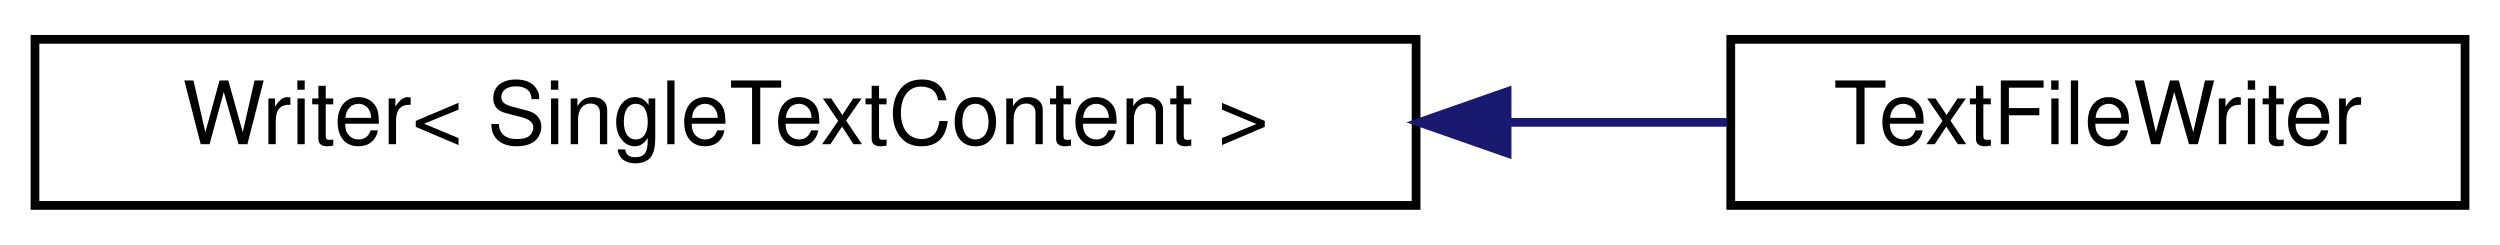
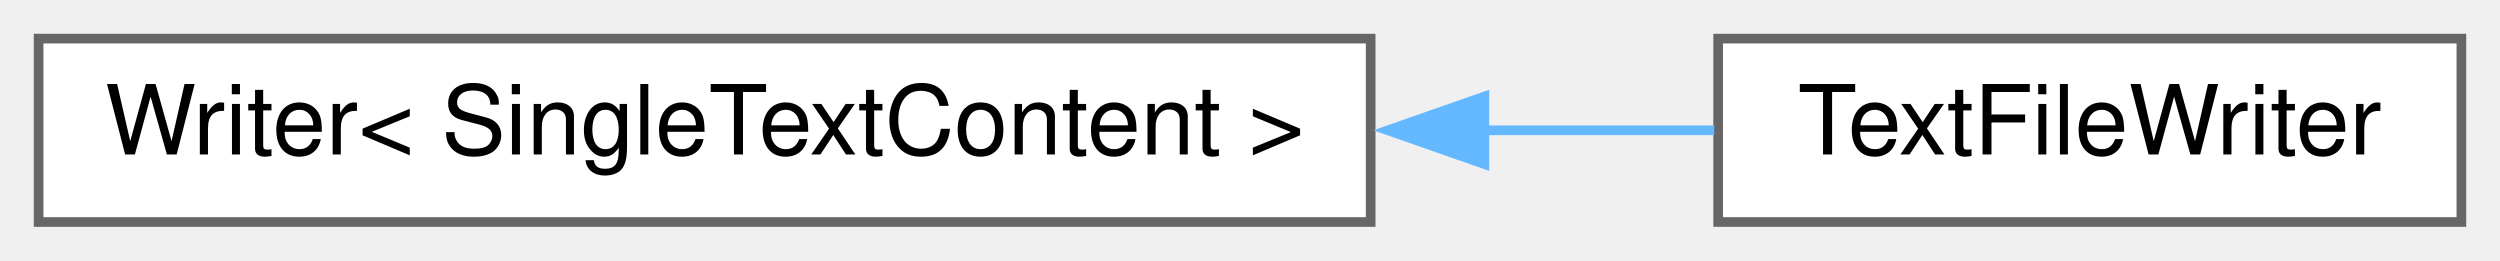
- <svg xmlns="http://www.w3.org/2000/svg" xmlns:xlink="http://www.w3.org/1999/xlink" width="286pt" height="28pt" viewBox="0.00 0.00 286.00 28.00">
-   <g id="graph0" class="graph" transform="scale(1 1) rotate(0) translate(4 24)">
-     <polygon fill="white" stroke="transparent" points="-4,4 -4,-24 282,-24 282,4 -4,4" />
+ <svg xmlns="http://www.w3.org/2000/svg" xmlns:xlink="http://www.w3.org/1999/xlink" width="259pt" height="27pt" viewBox="0.00 0.00 259.00 27.00">
+   <g id="graph0" class="graph" transform="scale(1 1) rotate(0) translate(4 23)">
    <g id="node1" class="node">
      <g id="a_node1">
        <a xlink:href="classWriter.html" target="_top" xlink:title=" ">
-           <polygon fill="white" stroke="black" points="0,-0.5 0,-19.5 158,-19.5 158,-0.5 0,-0.5" />
-           <text text-anchor="middle" x="79" y="-7.5" font-family="Helvetica,sans-Serif" font-size="10.00">Writer&lt; SingleTextContent &gt;</text>
+           <polygon fill="white" stroke="#666666" points="138,-19 0,-19 0,0 138,0 138,-19" />
+           <text text-anchor="middle" x="69" y="-7" font-family="Helvetica,sans-Serif" font-size="10.00">Writer&lt; SingleTextContent &gt;</text>
        </a>
      </g>
    </g>
    <g id="node2" class="node">
      <g id="a_node2">
        <a xlink:href="classTextFileWriter.html" target="_top" xlink:title=" ">
-           <polygon fill="white" stroke="black" points="194,-0.5 194,-19.5 278,-19.5 278,-0.5 194,-0.5" />
-           <text text-anchor="middle" x="236" y="-7.5" font-family="Helvetica,sans-Serif" font-size="10.00">TextFileWriter</text>
+           <polygon fill="white" stroke="#666666" points="251,-19 174,-19 174,0 251,0 251,-19" />
+           <text text-anchor="middle" x="212.5" y="-7" font-family="Helvetica,sans-Serif" font-size="10.00">TextFileWriter</text>
        </a>
      </g>
    </g>
    <g id="edge1" class="edge">
-       <path fill="none" stroke="midnightblue" d="M168.64,-10C177.3,-10 185.77,-10 193.61,-10" />
-       <polygon fill="midnightblue" stroke="midnightblue" points="168.41,-6.5 158.41,-10 168.41,-13.5 168.41,-6.5" />
+       <path fill="none" stroke="#63b8ff" d="M149.64,-9.5C157.95,-9.5 166.08,-9.5 173.59,-9.5" />
+       <polygon fill="#63b8ff" stroke="#63b8ff" points="149.78,-6 139.78,-9.5 149.78,-13 149.78,-6" />
    </g>
  </g>
</svg>
